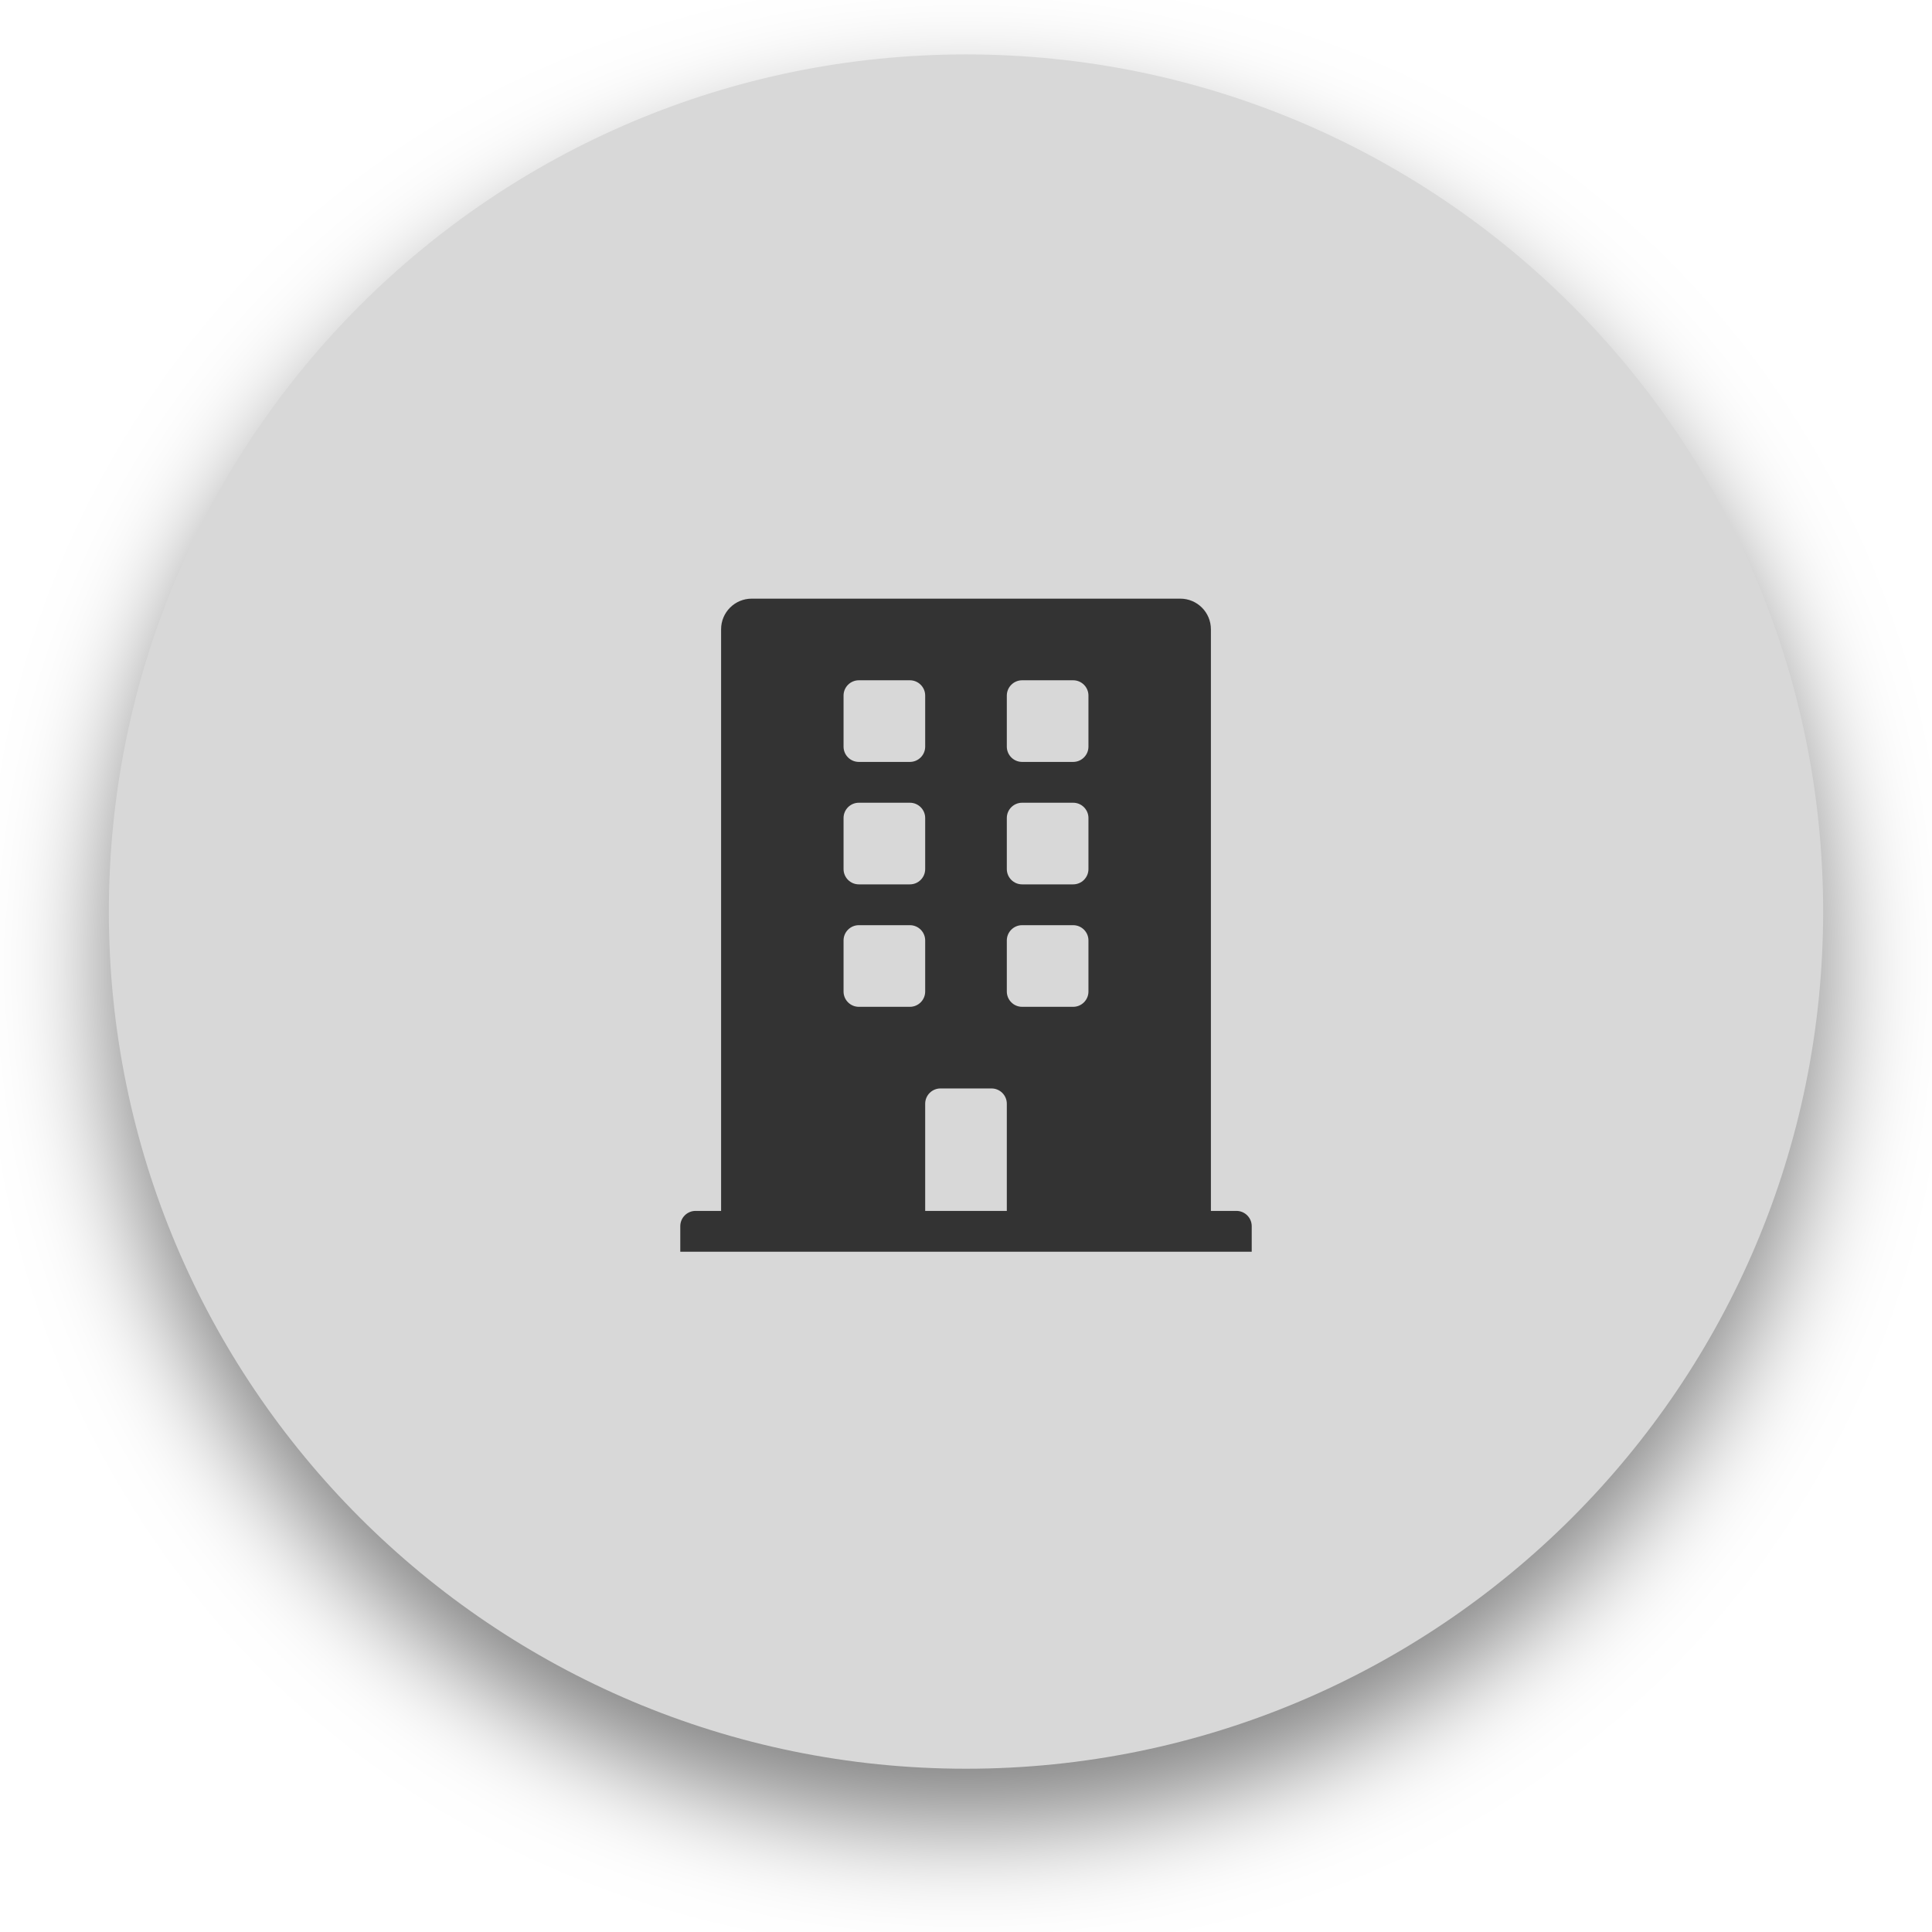
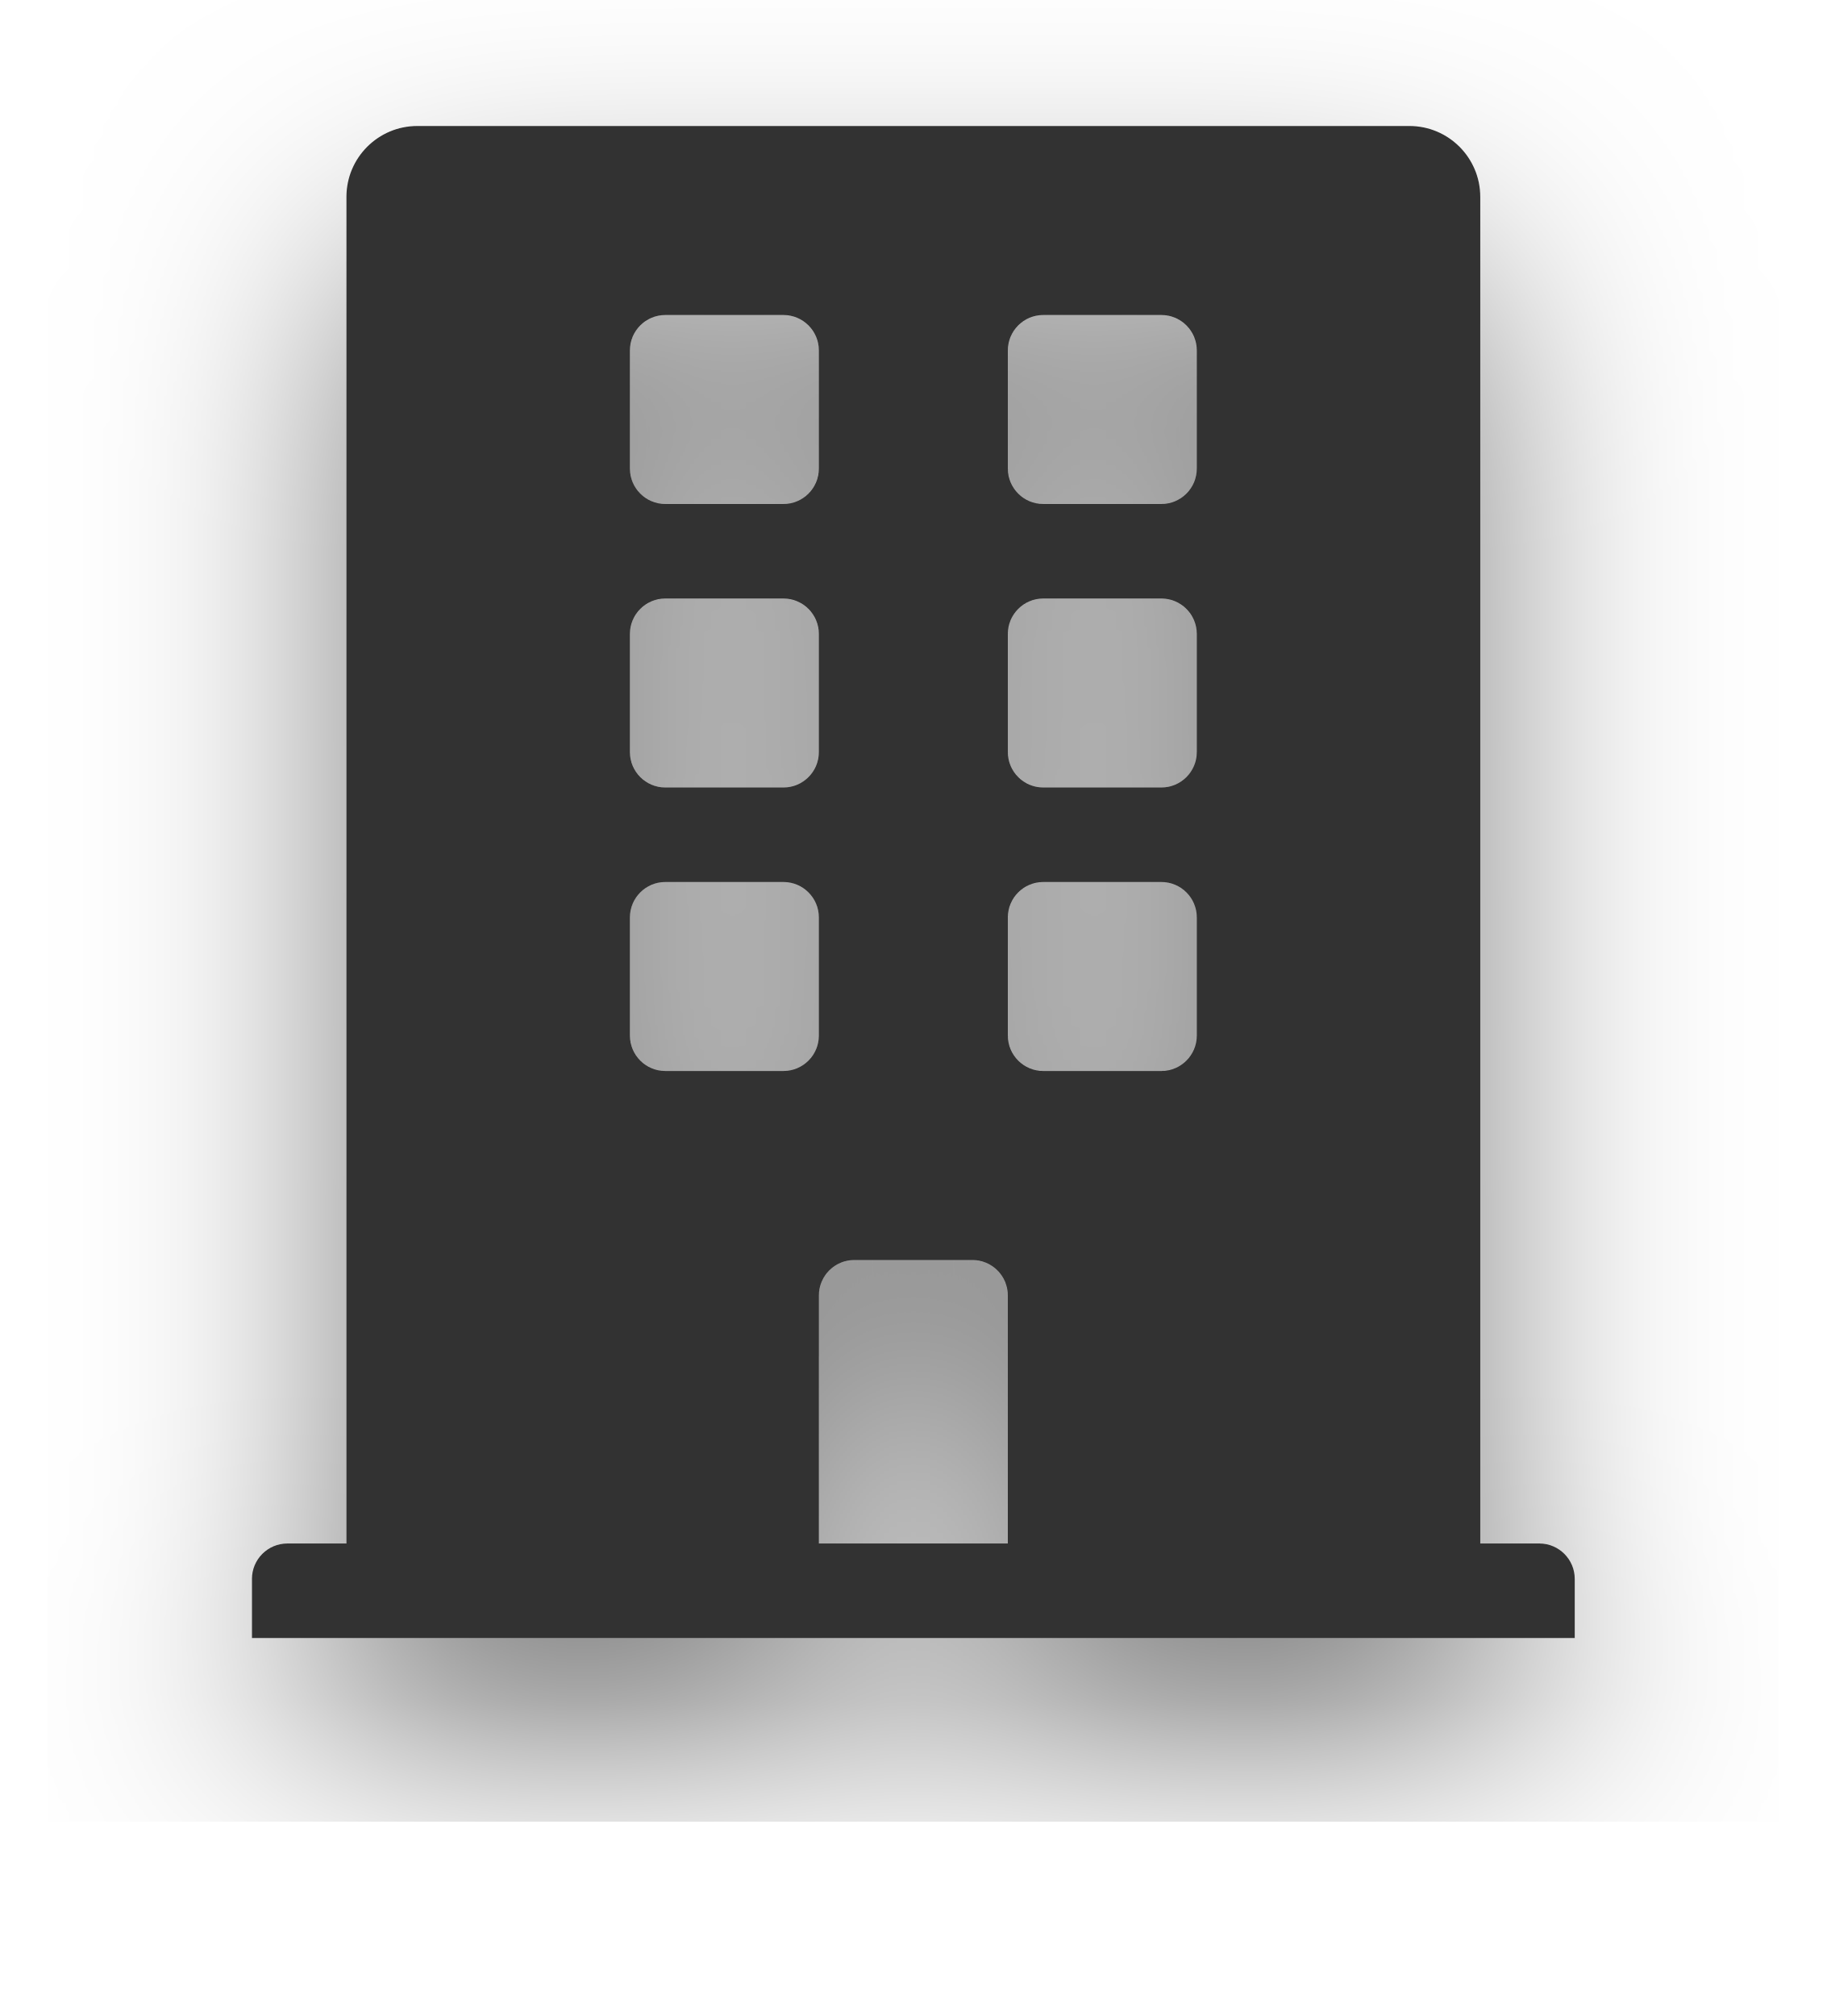
- <svg xmlns="http://www.w3.org/2000/svg" xmlns:xlink="http://www.w3.org/1999/xlink" width="71px" height="71px" viewBox="0 0 71 71" version="1.1">
+ <svg xmlns="http://www.w3.org/2000/svg" width="29px" height="32px" viewBox="0 0 29 32" version="1.1">
  <defs>
-     <circle id="path-1" cx="31.5" cy="31.5" r="31.5" />
-     <filter x="-11.1%" y="-7.9%" width="122.2%" height="122.2%" filterUnits="objectBoundingBox" id="filter-2">
+     <filter x="-15.4%" y="-12.1%" width="130.8%" height="124.2%" filterUnits="objectBoundingBox" id="filter-1">
      <feOffset dx="0" dy="2" in="SourceAlpha" result="shadowOffsetOuter1" />
      <feGaussianBlur stdDeviation="2" in="shadowOffsetOuter1" result="shadowBlurOuter1" />
-       <feColorMatrix values="0 0 0 0 0   0 0 0 0 0   0 0 0 0 0  0 0 0 0.5 0" type="matrix" in="shadowBlurOuter1" />
+       <feColorMatrix values="0 0 0 0 0   0 0 0 0 0   0 0 0 0 0  0 0 0 0.5 0" type="matrix" in="shadowBlurOuter1" result="shadowMatrixOuter1" />
+       <feMerge>
+         <feMergeNode in="shadowMatrixOuter1" />
+         <feMergeNode in="SourceGraphic" />
+       </feMerge>
    </filter>
  </defs>
  <g id="Page-1" stroke="none" stroke-width="1" fill="none" fill-rule="evenodd">
-     <g id="GaliciaWeather_perfil" transform="translate(-170, -225)">
-       <g id="btn_cidades" transform="translate(174, 227)">
-         <g id="Oval-Copy">
-           <use fill="black" fill-opacity="1" filter="url(#filter-2)" xlink:href="#path-1" />
-           <use fill="#D8D8D8" fill-rule="evenodd" xlink:href="#path-1" />
+     <g id="GaliciaWeather_perfil" transform="translate(-241, -332)" fill="#333333" fill-rule="nonzero">
+       <g id="Filtros" transform="translate(17, 314)">
+         <g id="btn_cidades" filter="url(#filter-1)" transform="translate(199, 0)">
+           <path d="M49.438,42.5 L48.5,42.5 L48.5,21.125 C48.5,20.504 47.996,20 47.375,20 L31.625,20 C31.004,20 30.5,20.504 30.5,21.125 L30.5,42.5 L29.562,42.5 C29.252,42.5 29,42.752 29,43.062 L29,44 L50,44 L50,43.062 C50,42.752 49.748,42.5 49.438,42.5 Z M35,23.562 C35,23.252 35.252,23 35.562,23 L37.438,23 C37.748,23 38,23.252 38,23.562 L38,25.438 C38,25.748 37.748,26 37.438,26 L35.562,26 C35.252,26 35,25.748 35,25.438 L35,23.562 Z M35,28.062 C35,27.752 35.252,27.5 35.562,27.5 L37.438,27.5 C37.748,27.5 38,27.752 38,28.062 L38,29.938 C38,30.248 37.748,30.5 37.438,30.5 L35.562,30.5 C35.252,30.5 35,30.248 35,29.938 L35,28.062 Z M37.438,35 L35.562,35 C35.252,35 35,34.748 35,34.438 L35,32.562 C35,32.252 35.252,32 35.562,32 L37.438,32 C37.748,32 38,32.252 38,32.562 L38,34.438 C38,34.748 37.748,35 37.438,35 Z M41,42.5 L38,42.5 L38,38.562 C38,38.252 38.252,38 38.562,38 L40.438,38 C40.748,38 41,38.252 41,38.562 L41,42.5 Z M44,34.438 C44,34.748 43.748,35 43.438,35 L41.562,35 C41.252,35 41,34.748 41,34.438 L41,32.562 C41,32.252 41.252,32 41.562,32 L43.438,32 C43.748,32 44,32.252 44,32.562 L44,34.438 Z M44,29.938 C44,30.248 43.748,30.5 43.438,30.5 L41.562,30.5 C41.252,30.5 41,30.248 41,29.938 L41,28.062 C41,27.752 41.252,27.5 41.562,27.5 L43.438,27.5 C43.748,27.5 44,27.752 44,28.062 L44,29.938 Z M44,25.438 C44,25.748 43.748,26 43.438,26 L41.562,26 C41.252,26 41,25.748 41,25.438 L41,23.562 C41,23.252 41.252,23 41.562,23 L43.438,23 C43.748,23 44,23.252 44,23.562 L44,25.438 Z" id="Shape" />
        </g>
-         <path d="M41.438,42.5 L40.5,42.5 L40.5,21.125 C40.5,20.504 39.996,20 39.375,20 L23.625,20 C23.004,20 22.5,20.504 22.5,21.125 L22.5,42.5 L21.562,42.5 C21.252,42.5 21,42.752 21,43.062 L21,44 L42,44 L42,43.062 C42,42.752 41.748,42.5 41.438,42.5 Z M27,23.562 C27,23.252 27.252,23 27.562,23 L29.438,23 C29.748,23 30,23.252 30,23.562 L30,25.438 C30,25.748 29.748,26 29.438,26 L27.562,26 C27.252,26 27,25.748 27,25.438 L27,23.562 Z M27,28.062 C27,27.752 27.252,27.5 27.562,27.5 L29.438,27.5 C29.748,27.5 30,27.752 30,28.062 L30,29.938 C30,30.248 29.748,30.5 29.438,30.5 L27.562,30.5 C27.252,30.5 27,30.248 27,29.938 L27,28.062 Z M29.438,35 L27.562,35 C27.252,35 27,34.748 27,34.438 L27,32.562 C27,32.252 27.252,32 27.562,32 L29.438,32 C29.748,32 30,32.252 30,32.562 L30,34.438 C30,34.748 29.748,35 29.438,35 Z M33,42.5 L30,42.5 L30,38.562 C30,38.252 30.252,38 30.562,38 L32.438,38 C32.748,38 33,38.252 33,38.562 L33,42.5 Z M36,34.438 C36,34.748 35.748,35 35.438,35 L33.562,35 C33.252,35 33,34.748 33,34.438 L33,32.562 C33,32.252 33.252,32 33.562,32 L35.438,32 C35.748,32 36,32.252 36,32.562 L36,34.438 Z M36,29.938 C36,30.248 35.748,30.5 35.438,30.5 L33.562,30.5 C33.252,30.5 33,30.248 33,29.938 L33,28.062 C33,27.752 33.252,27.5 33.562,27.5 L35.438,27.5 C35.748,27.5 36,27.752 36,28.062 L36,29.938 Z M36,25.438 C36,25.748 35.748,26 35.438,26 L33.562,26 C33.252,26 33,25.748 33,25.438 L33,23.562 C33,23.252 33.252,23 33.562,23 L35.438,23 C35.748,23 36,23.252 36,23.562 L36,25.438 Z" id="Shape" fill="#333333" fill-rule="nonzero" />
      </g>
    </g>
  </g>
</svg>
